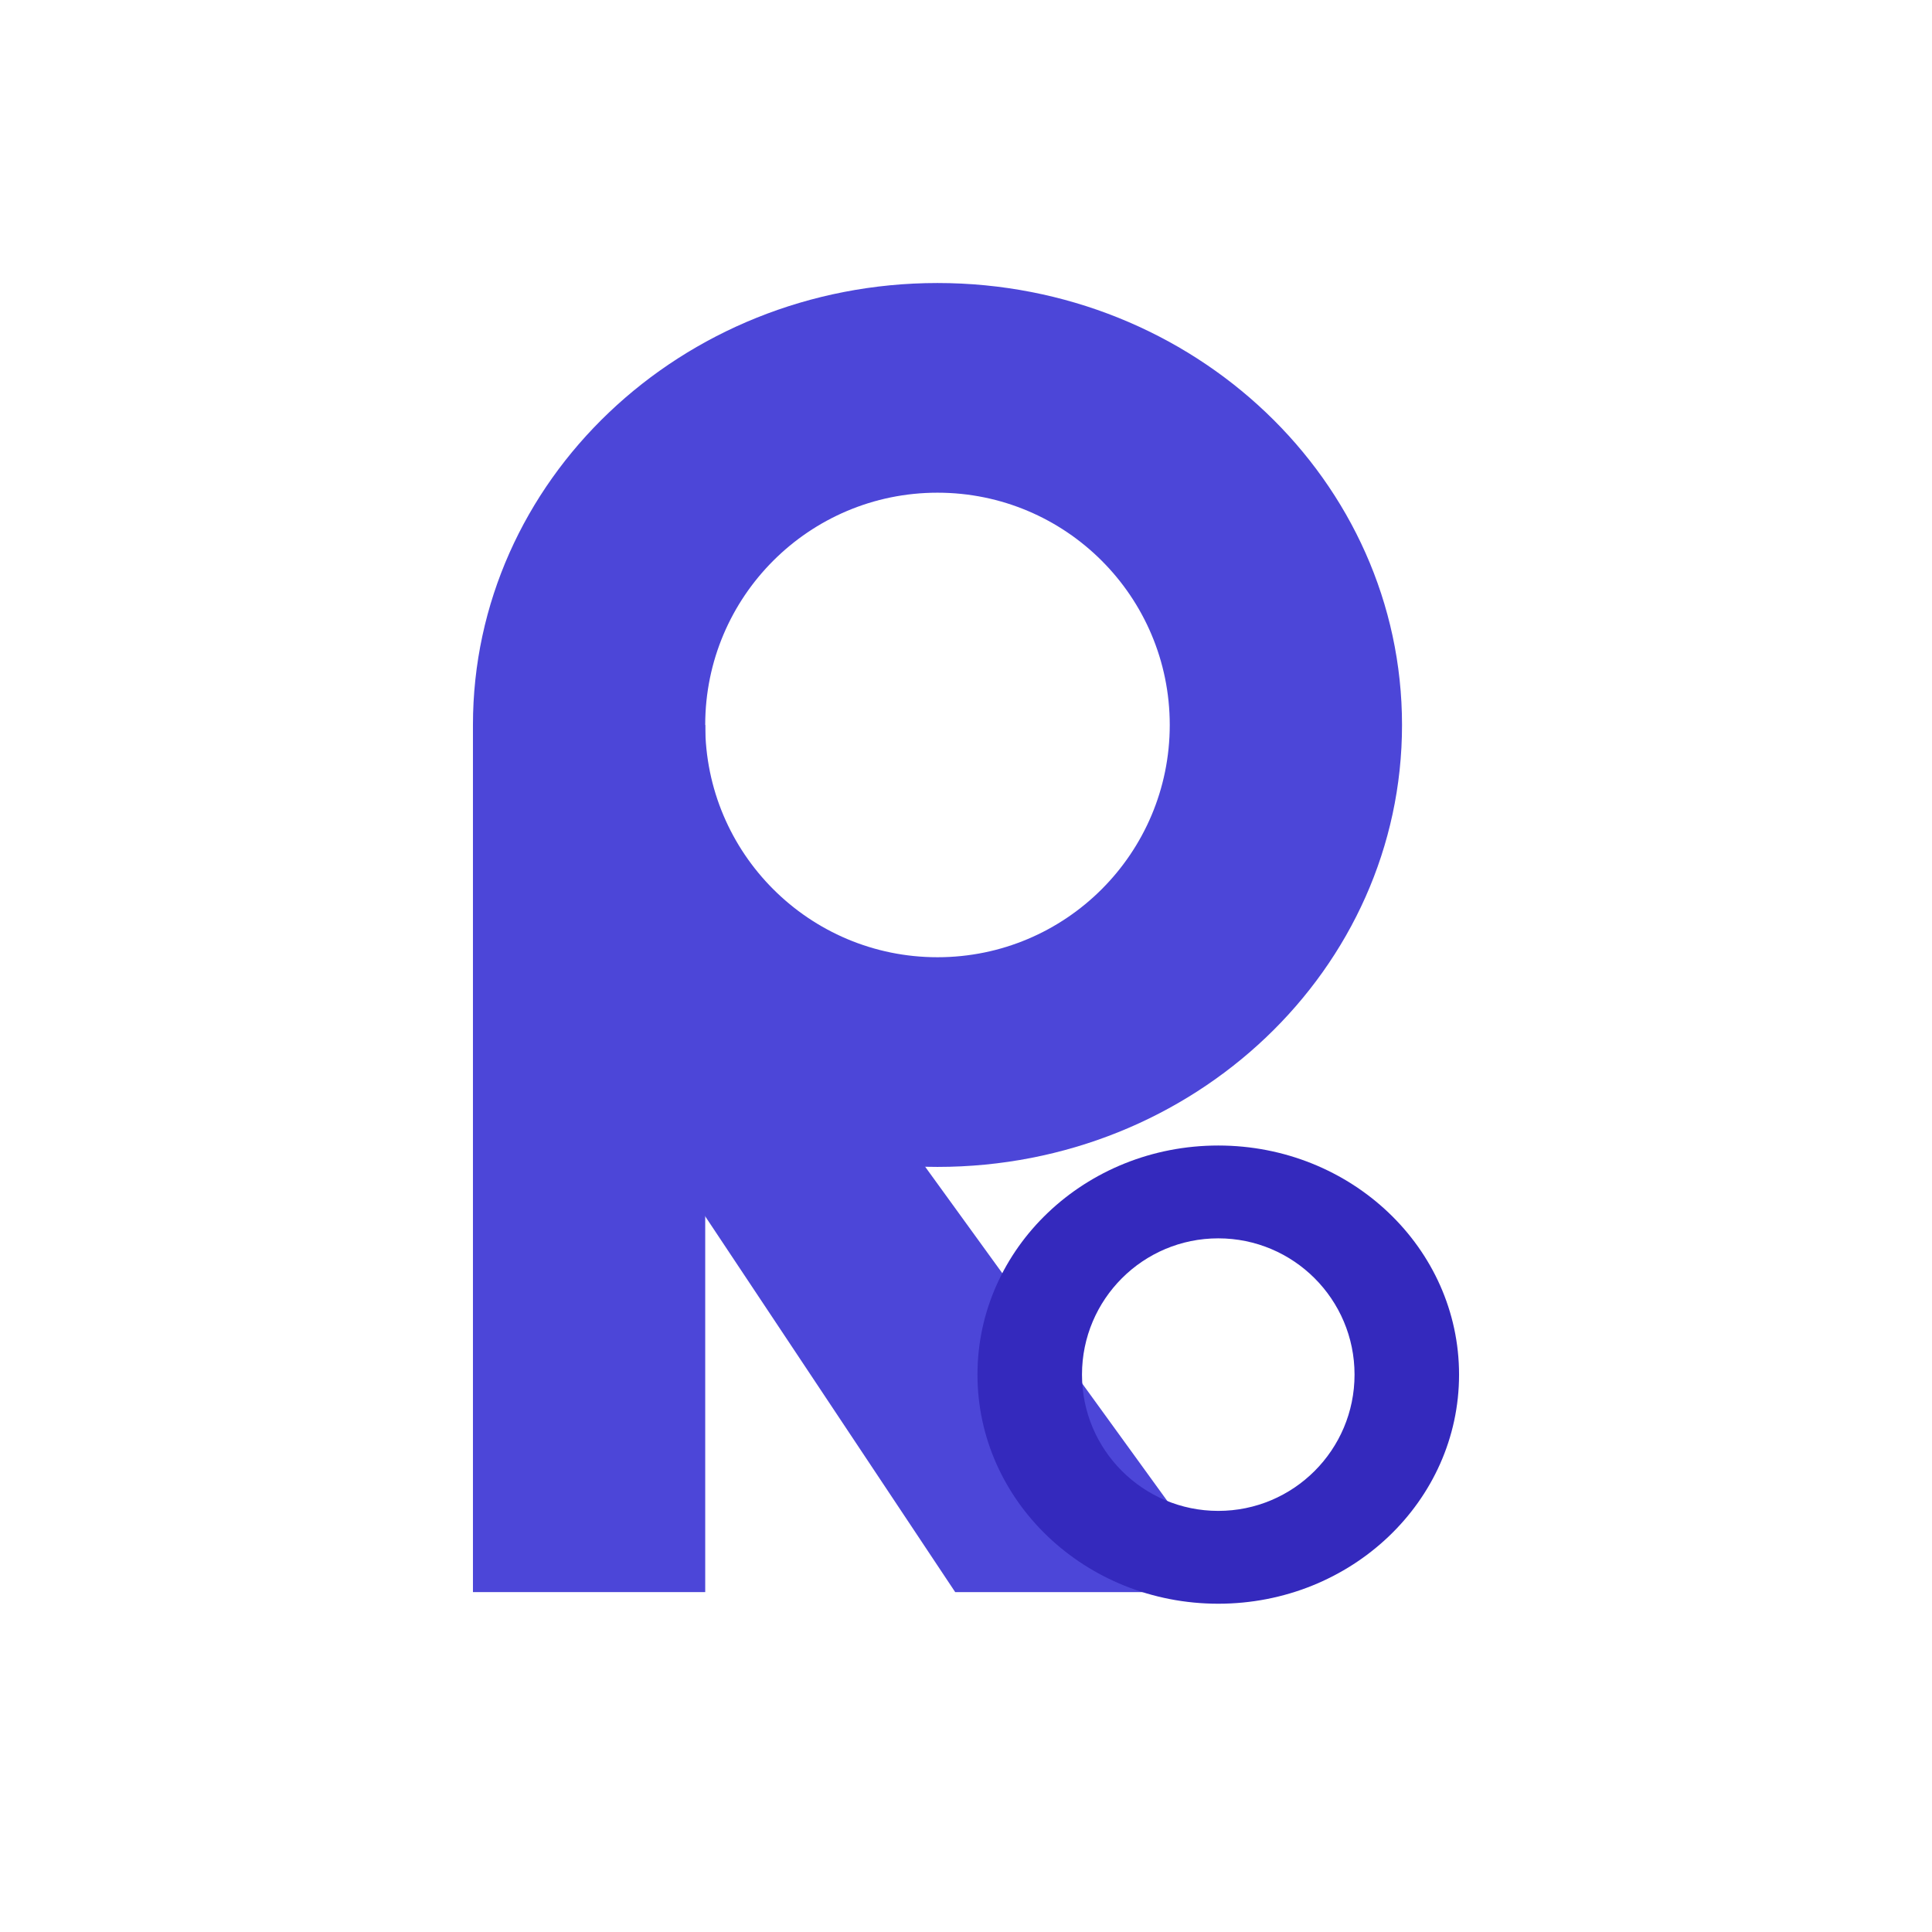
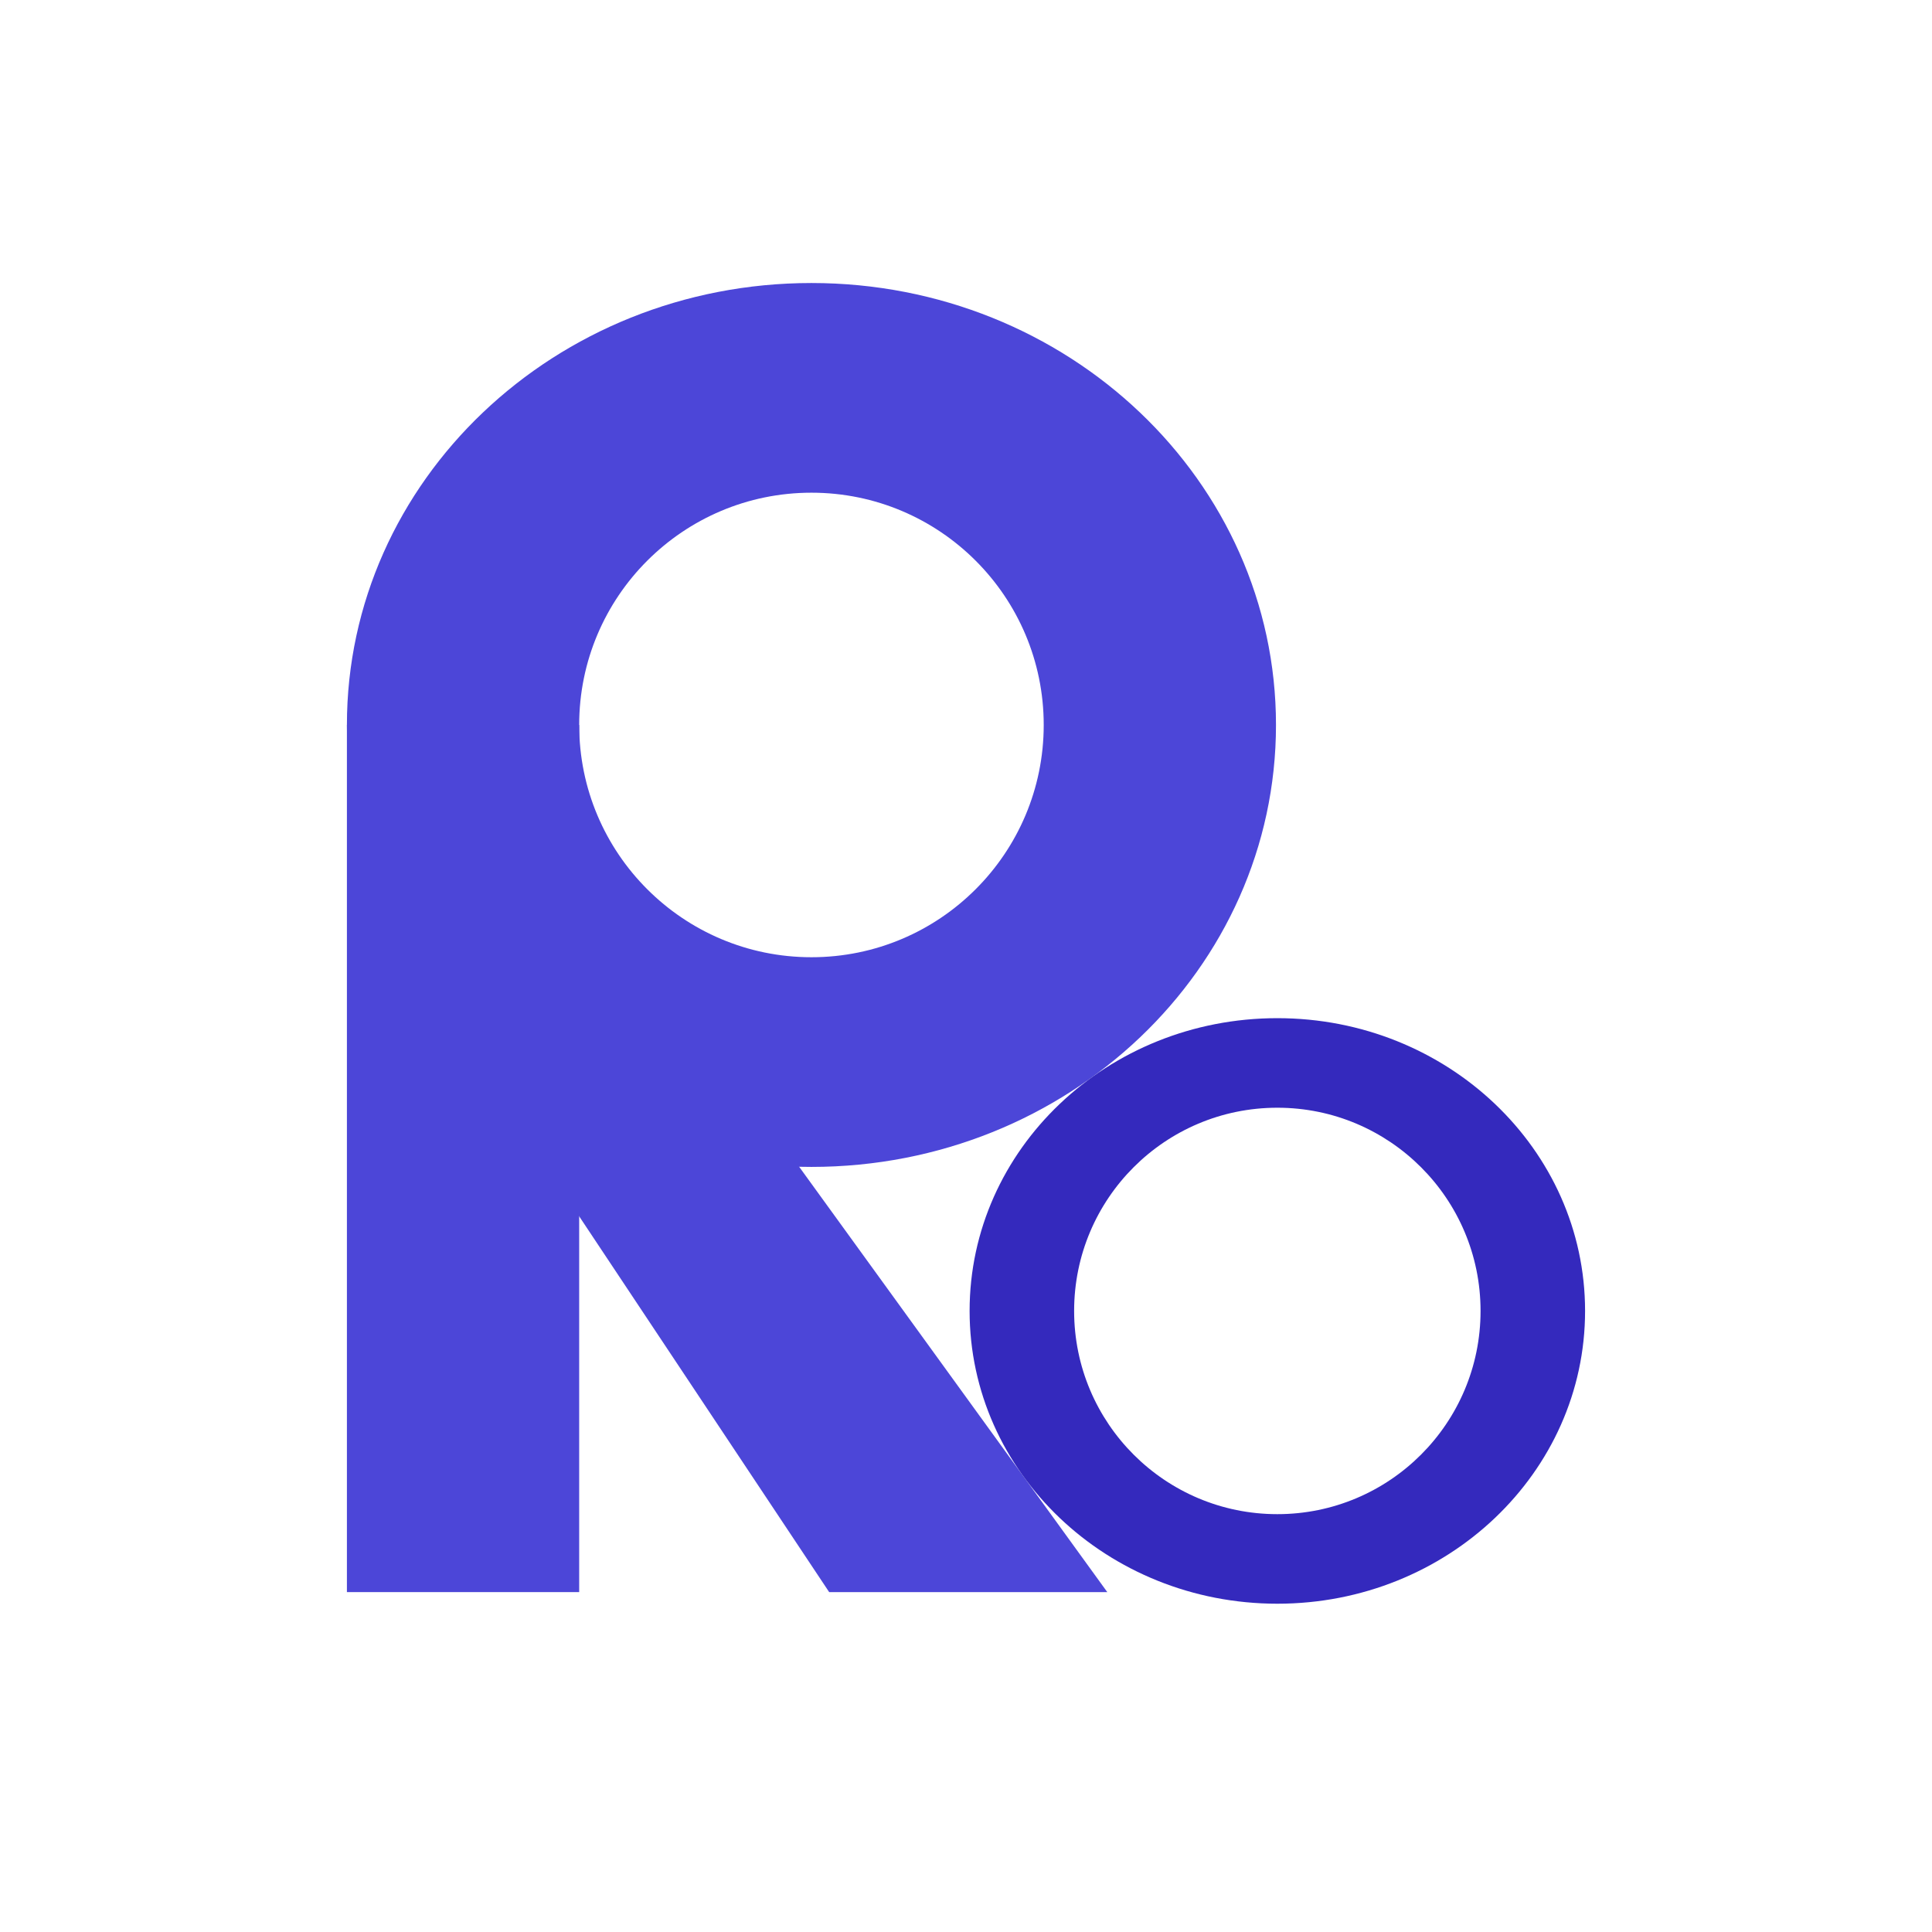
<svg xmlns="http://www.w3.org/2000/svg" viewBox="0 0 1024 1024" width="1024" height="1024" role="img" aria-labelledby="title desc">
  <g id="background">
    <rect x="0" y="0" width="1024" height="1024" fill="#FFFFFF" />
  </g>
-   <g id="symbol" fill="#4C46D8" color="#4C46D8" transform="translate(66.01 -26.11) scale(1.025892)">
+   <g id="symbol" fill="#4C46D8" color="#4C46D8" transform="translate(-0.79 -26.11) scale(1.025892)">
    <path fill-rule="evenodd" d="M 660 400 A 240 228.33 0 1 1 180 400 A 240 228.33 0 1 1 660 400 Z M 540 400 A 120 120 0 1 1 300 400 A 120 120 0 1 1 540 400 Z" />
    <rect x="180" y="400" width="120" height="448" />
    <path d="M 257.29 589.66 L 429.15 848 L 572.84 848 L 342.71 530.34 Z" />
  </g>
-   <g id="accent" fill="#3429BD" color="#3429BD" transform="translate(66.01 -26.11) scale(1.025892)">
-     <path fill-rule="evenodd" d="M 689.47 735.64 A 124.4 118.36 0 1 1 440.66 735.64 A 124.4 118.36 0 1 1 689.47 735.64 Z M 635.47 735.64 A 70.4 70.4 0 1 1 494.66 735.64 A 70.4 70.4 0 1 1 635.47 735.64 Z" />
+   <g id="accent" fill="#3429BD" color="#3429BD" transform="translate(-0.79 -26.11) scale(1.025892)">
+     <path fill-rule="evenodd" d="M 819.69 702.74 A 158.99 151.26 0 1 1 501.71 702.74 A 158.99 151.26 0 1 1 819.69 702.74 Z M 765.69 702.74 A 104.99 104.99 0 1 1 555.71 702.74 A 104.99 104.99 0 1 1 765.69 702.74 Z" />
  </g>
</svg>
